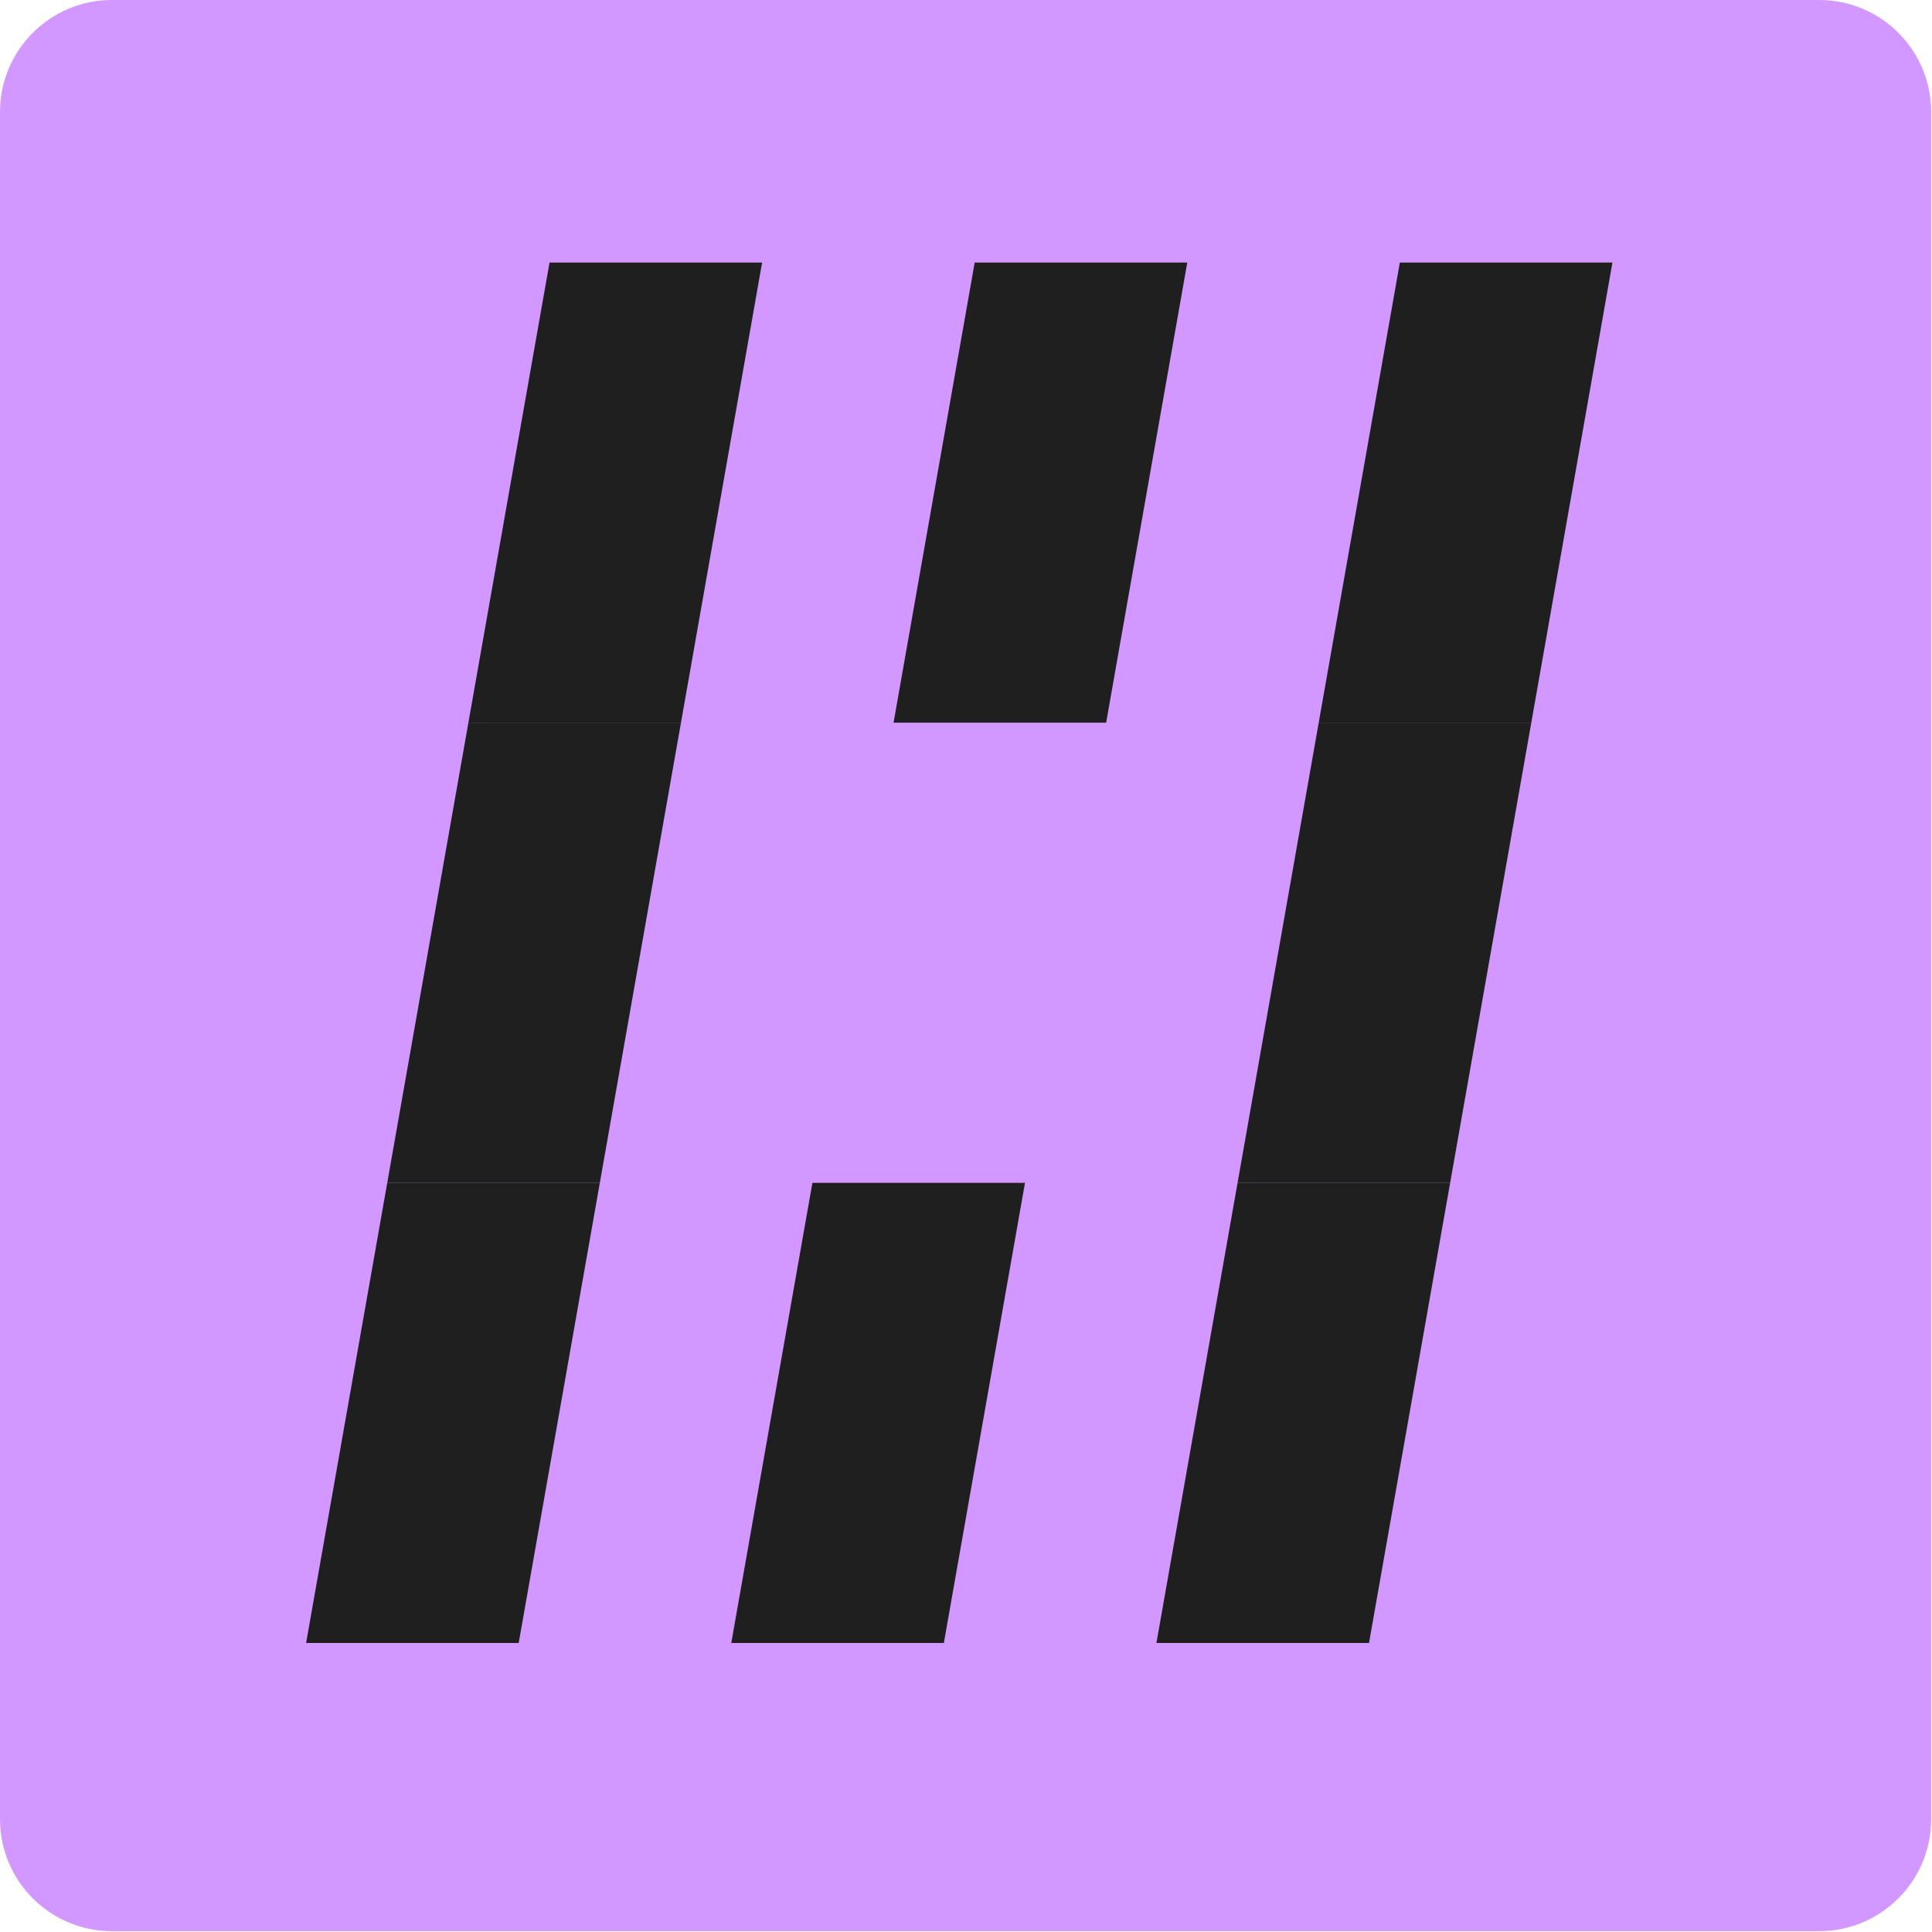
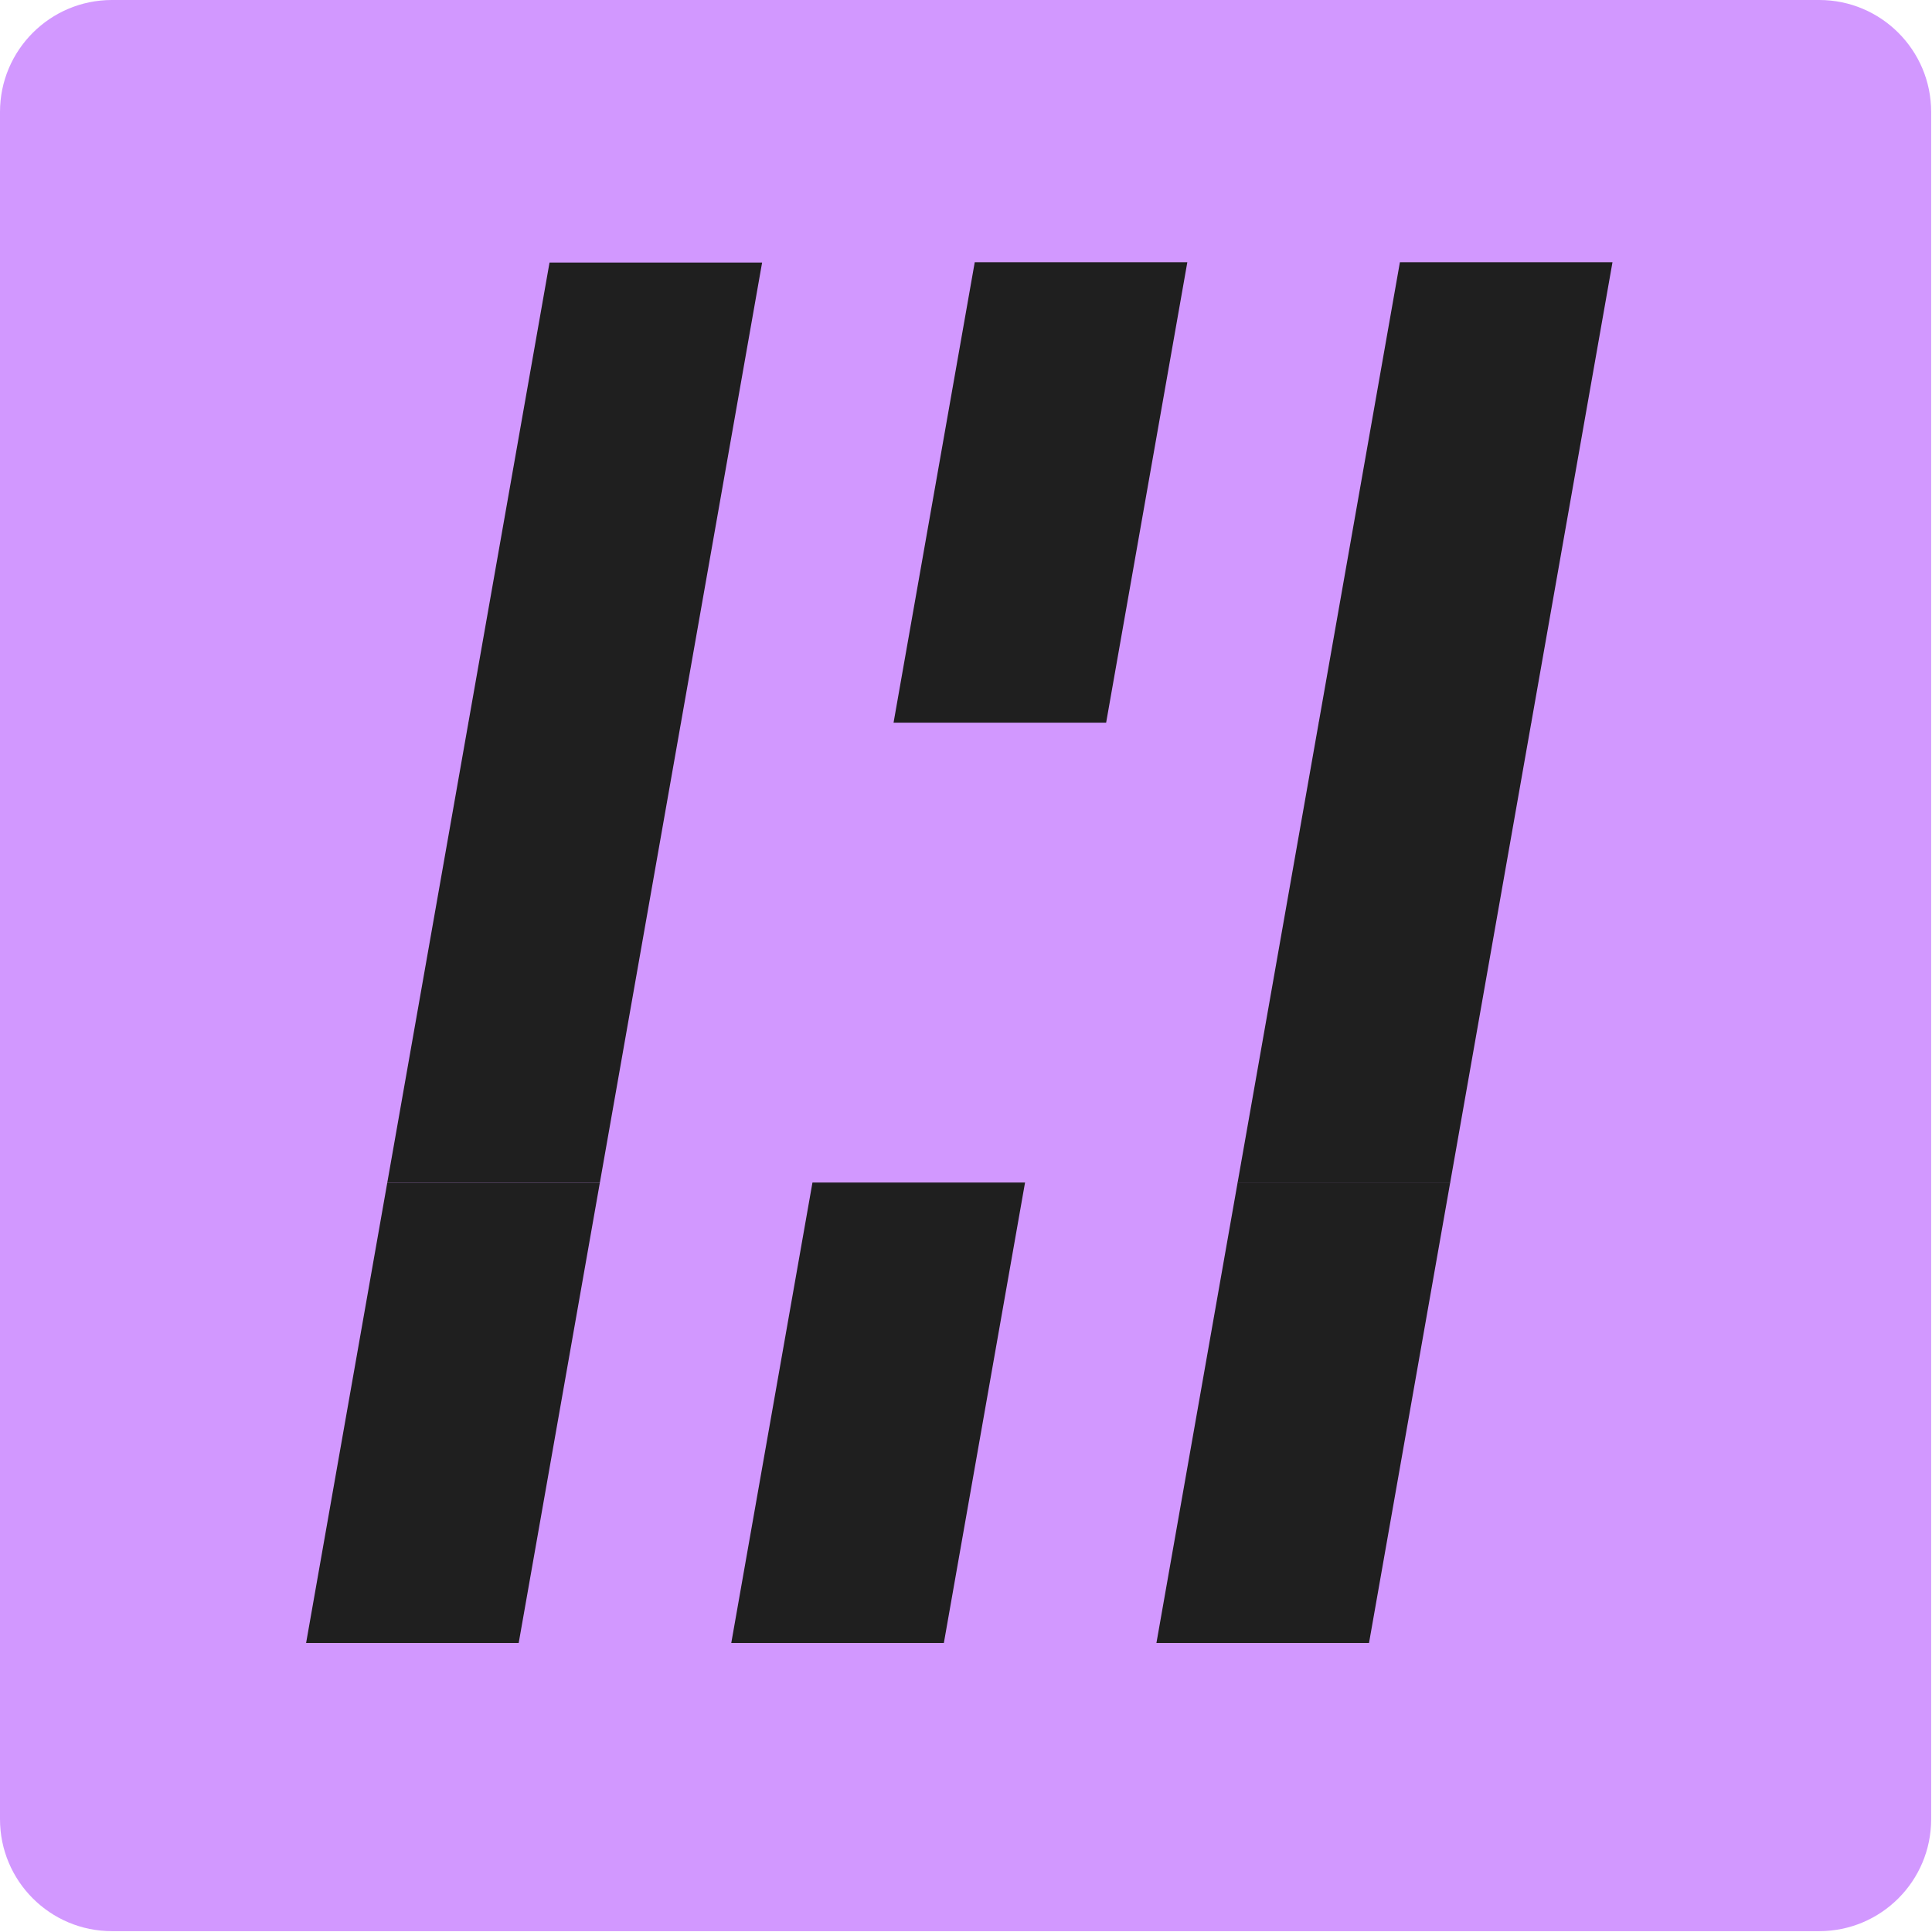
<svg xmlns="http://www.w3.org/2000/svg" width="512" height="512" viewBox="0 0 60 60" fill="none">
  <rect x="0" y="-5.34058e-05" width="59.974" height="59.974" rx="3.477" fill="#D298FF" />
-   <rect width="6.602" height="14.511" transform="matrix(-1 -8.60946e-08 0.173648 -0.984808 45.0359 36.7341)" fill="#1F1F1F" />
-   <rect width="6.602" height="14.511" transform="matrix(-1 -8.60946e-08 0.173648 -0.984808 42.5159 51.0244)" fill="#1F1F1F" />
-   <rect width="6.602" height="14.511" transform="matrix(-1 -8.60946e-08 0.173648 -0.984808 47.5559 22.4436)" fill="#1F1F1F" />
-   <rect width="6.602" height="14.511" transform="matrix(-1 -8.60946e-08 0.173648 -0.984808 18.6284 36.7341)" fill="#1F1F1F" />
-   <rect width="6.602" height="14.511" transform="matrix(-1 -8.60946e-08 0.173648 -0.984808 29.3123 51.0244)" fill="#1F1F1F" />
-   <rect width="6.602" height="14.511" transform="matrix(-1 -8.60946e-08 0.173648 -0.984808 34.3521 22.4436)" fill="#1F1F1F" />
+   <rect width="6.602" height="14.521" transform="matrix(-1 -8.60946e-08 0.173648 -0.984808 45.0359 36.7341)" fill="#1F1F1F" />
+   <rect width="6.602" height="14.521" transform="matrix(-1 -8.60946e-08 0.173648 -0.984808 42.5159 51.0244)" fill="#1F1F1F" />
+   <rect width="6.602" height="14.521" transform="matrix(-1 -8.60946e-08 0.173648 -0.984808 47.5559 22.4436)" fill="#1F1F1F" />
+   <rect width="6.602" height="14.521" transform="matrix(-1 -8.60946e-08 0.173648 -0.984808 18.6284 36.7341)" fill="#1F1F1F" />
+   <rect width="6.602" height="14.521" transform="matrix(-1 -8.60946e-08 0.173648 -0.984808 29.3123 51.0244)" fill="#1F1F1F" />
+   <rect width="6.602" height="14.521" transform="matrix(-1 -8.60946e-08 0.173648 -0.984808 34.3521 22.4436)" fill="#1F1F1F" />
  <rect width="6.602" height="14.511" transform="matrix(-1 -8.60946e-08 0.173648 -0.984808 16.1084 51.0244)" fill="#1F1F1F" />
  <rect width="6.602" height="14.511" transform="matrix(-1 -8.60946e-08 0.173648 -0.984808 21.1484 22.4436)" fill="#1F1F1F" />
</svg>
